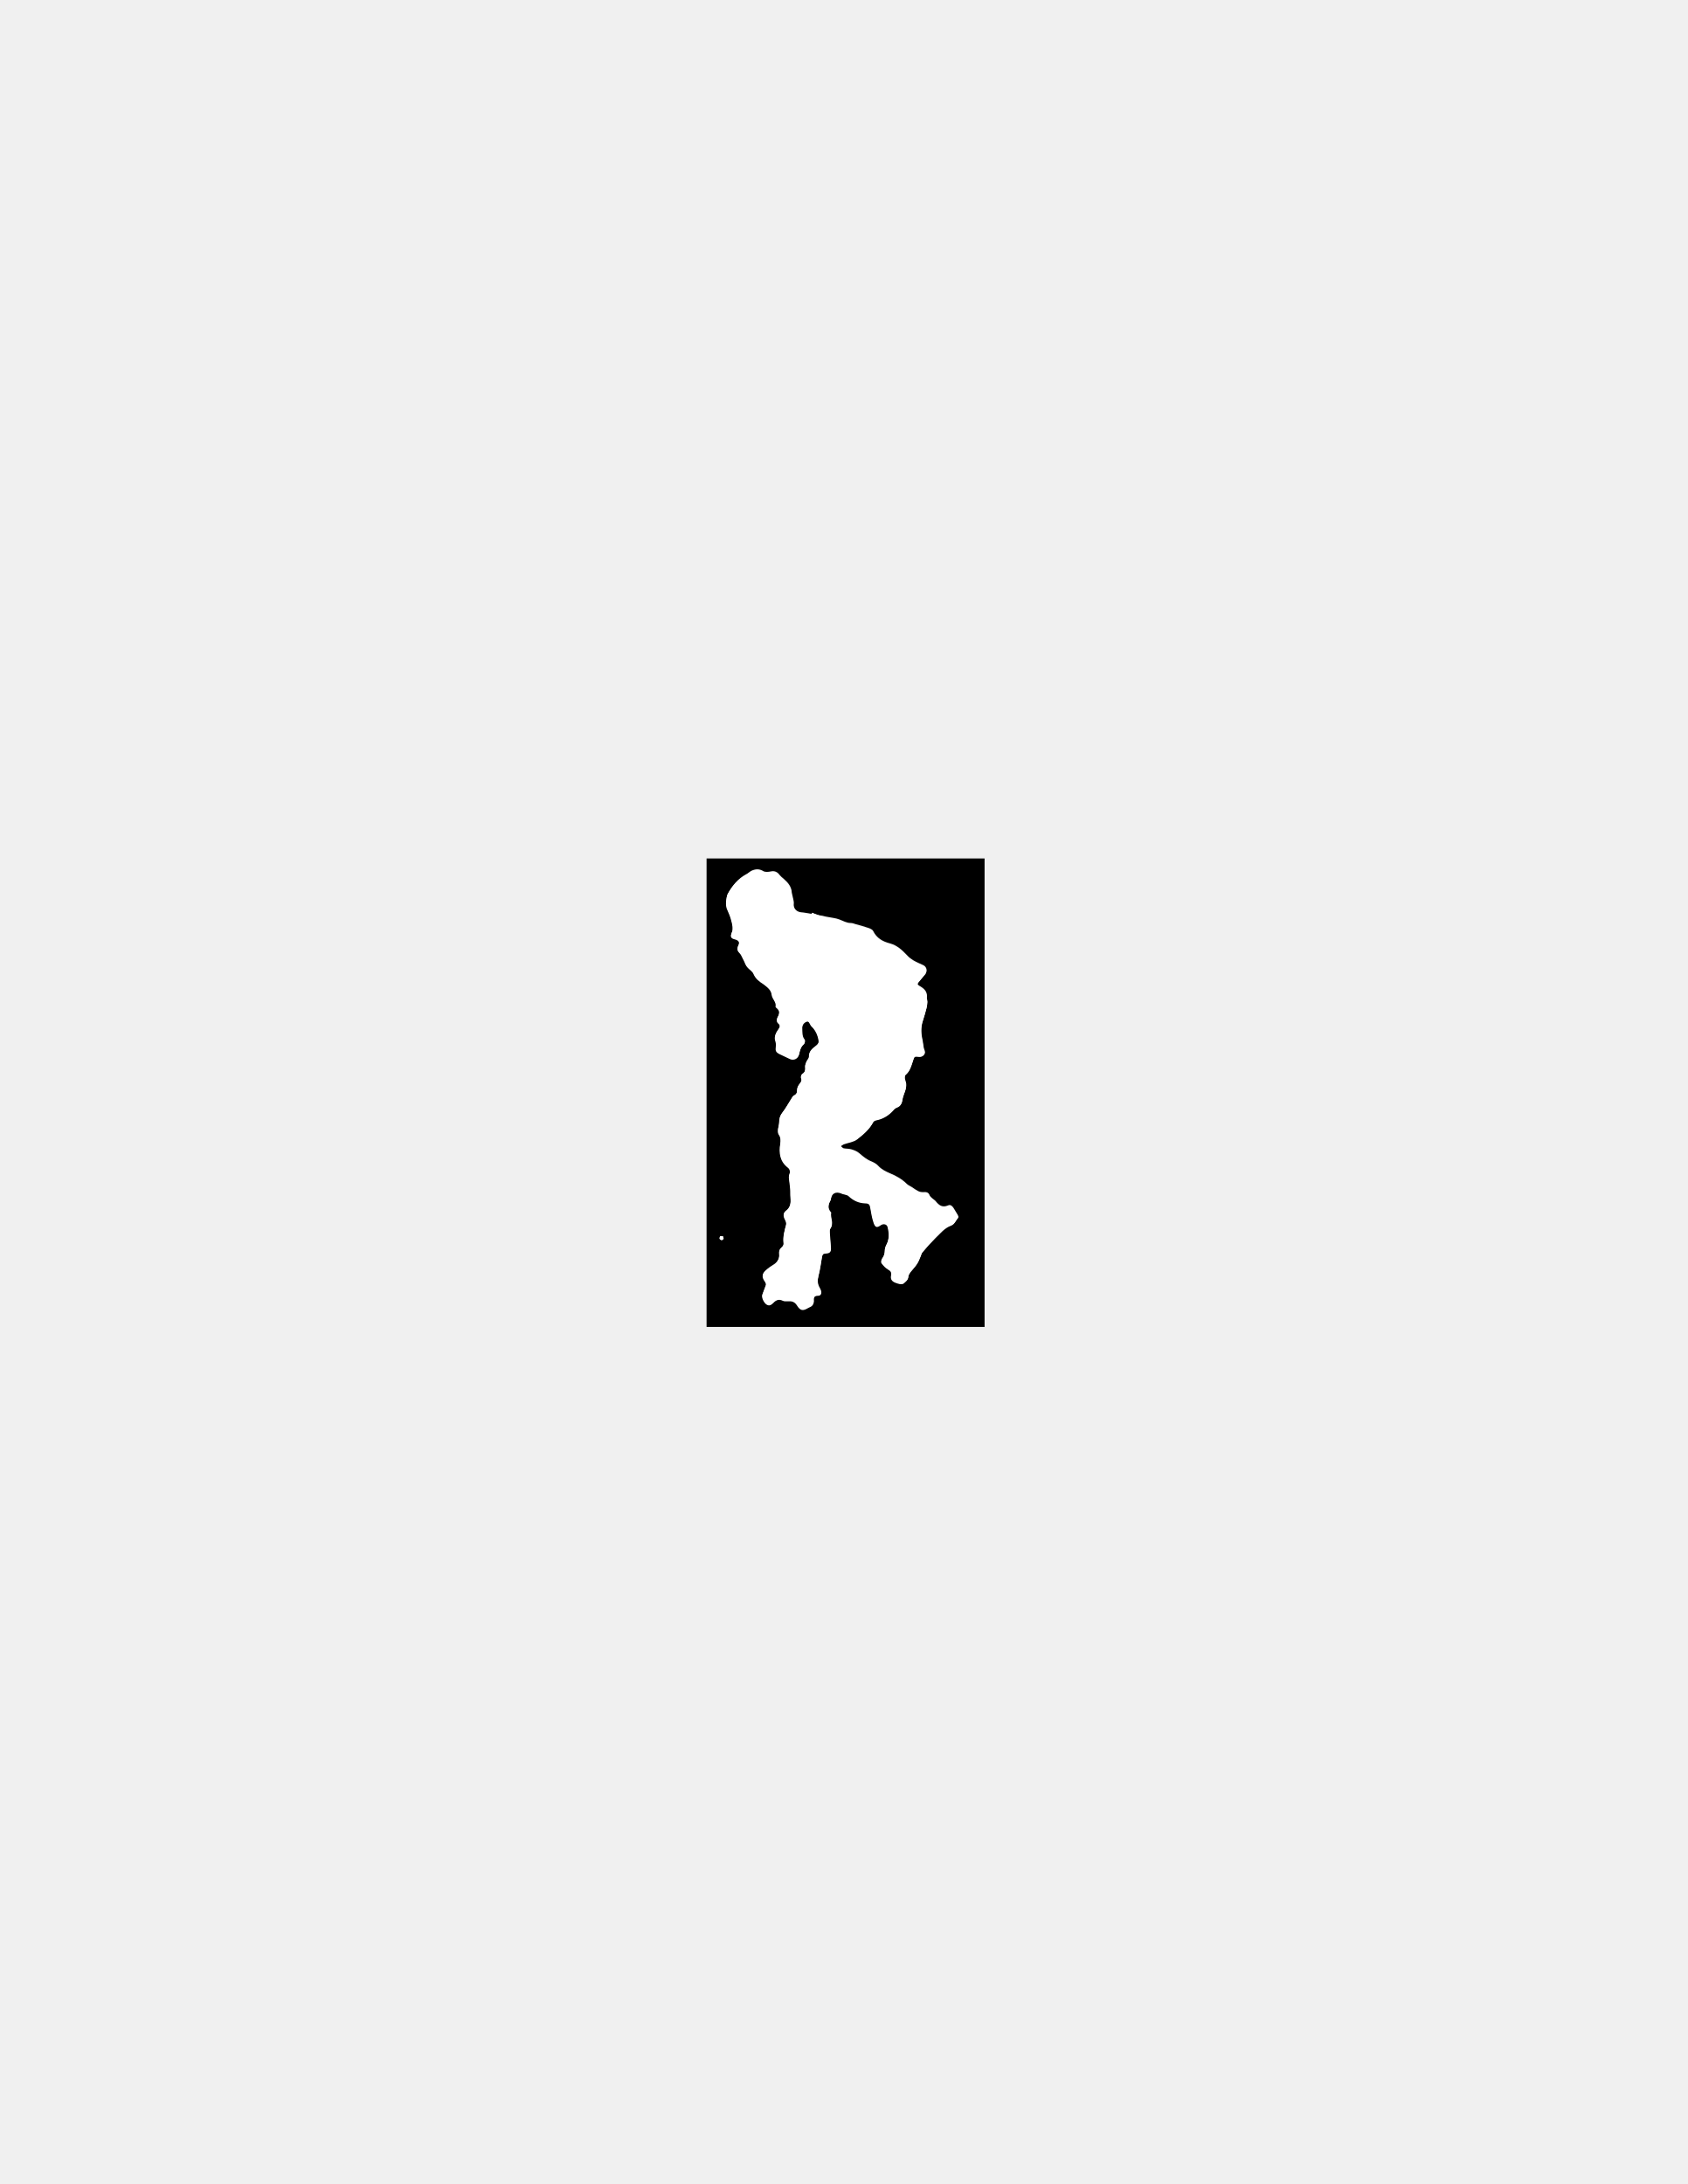
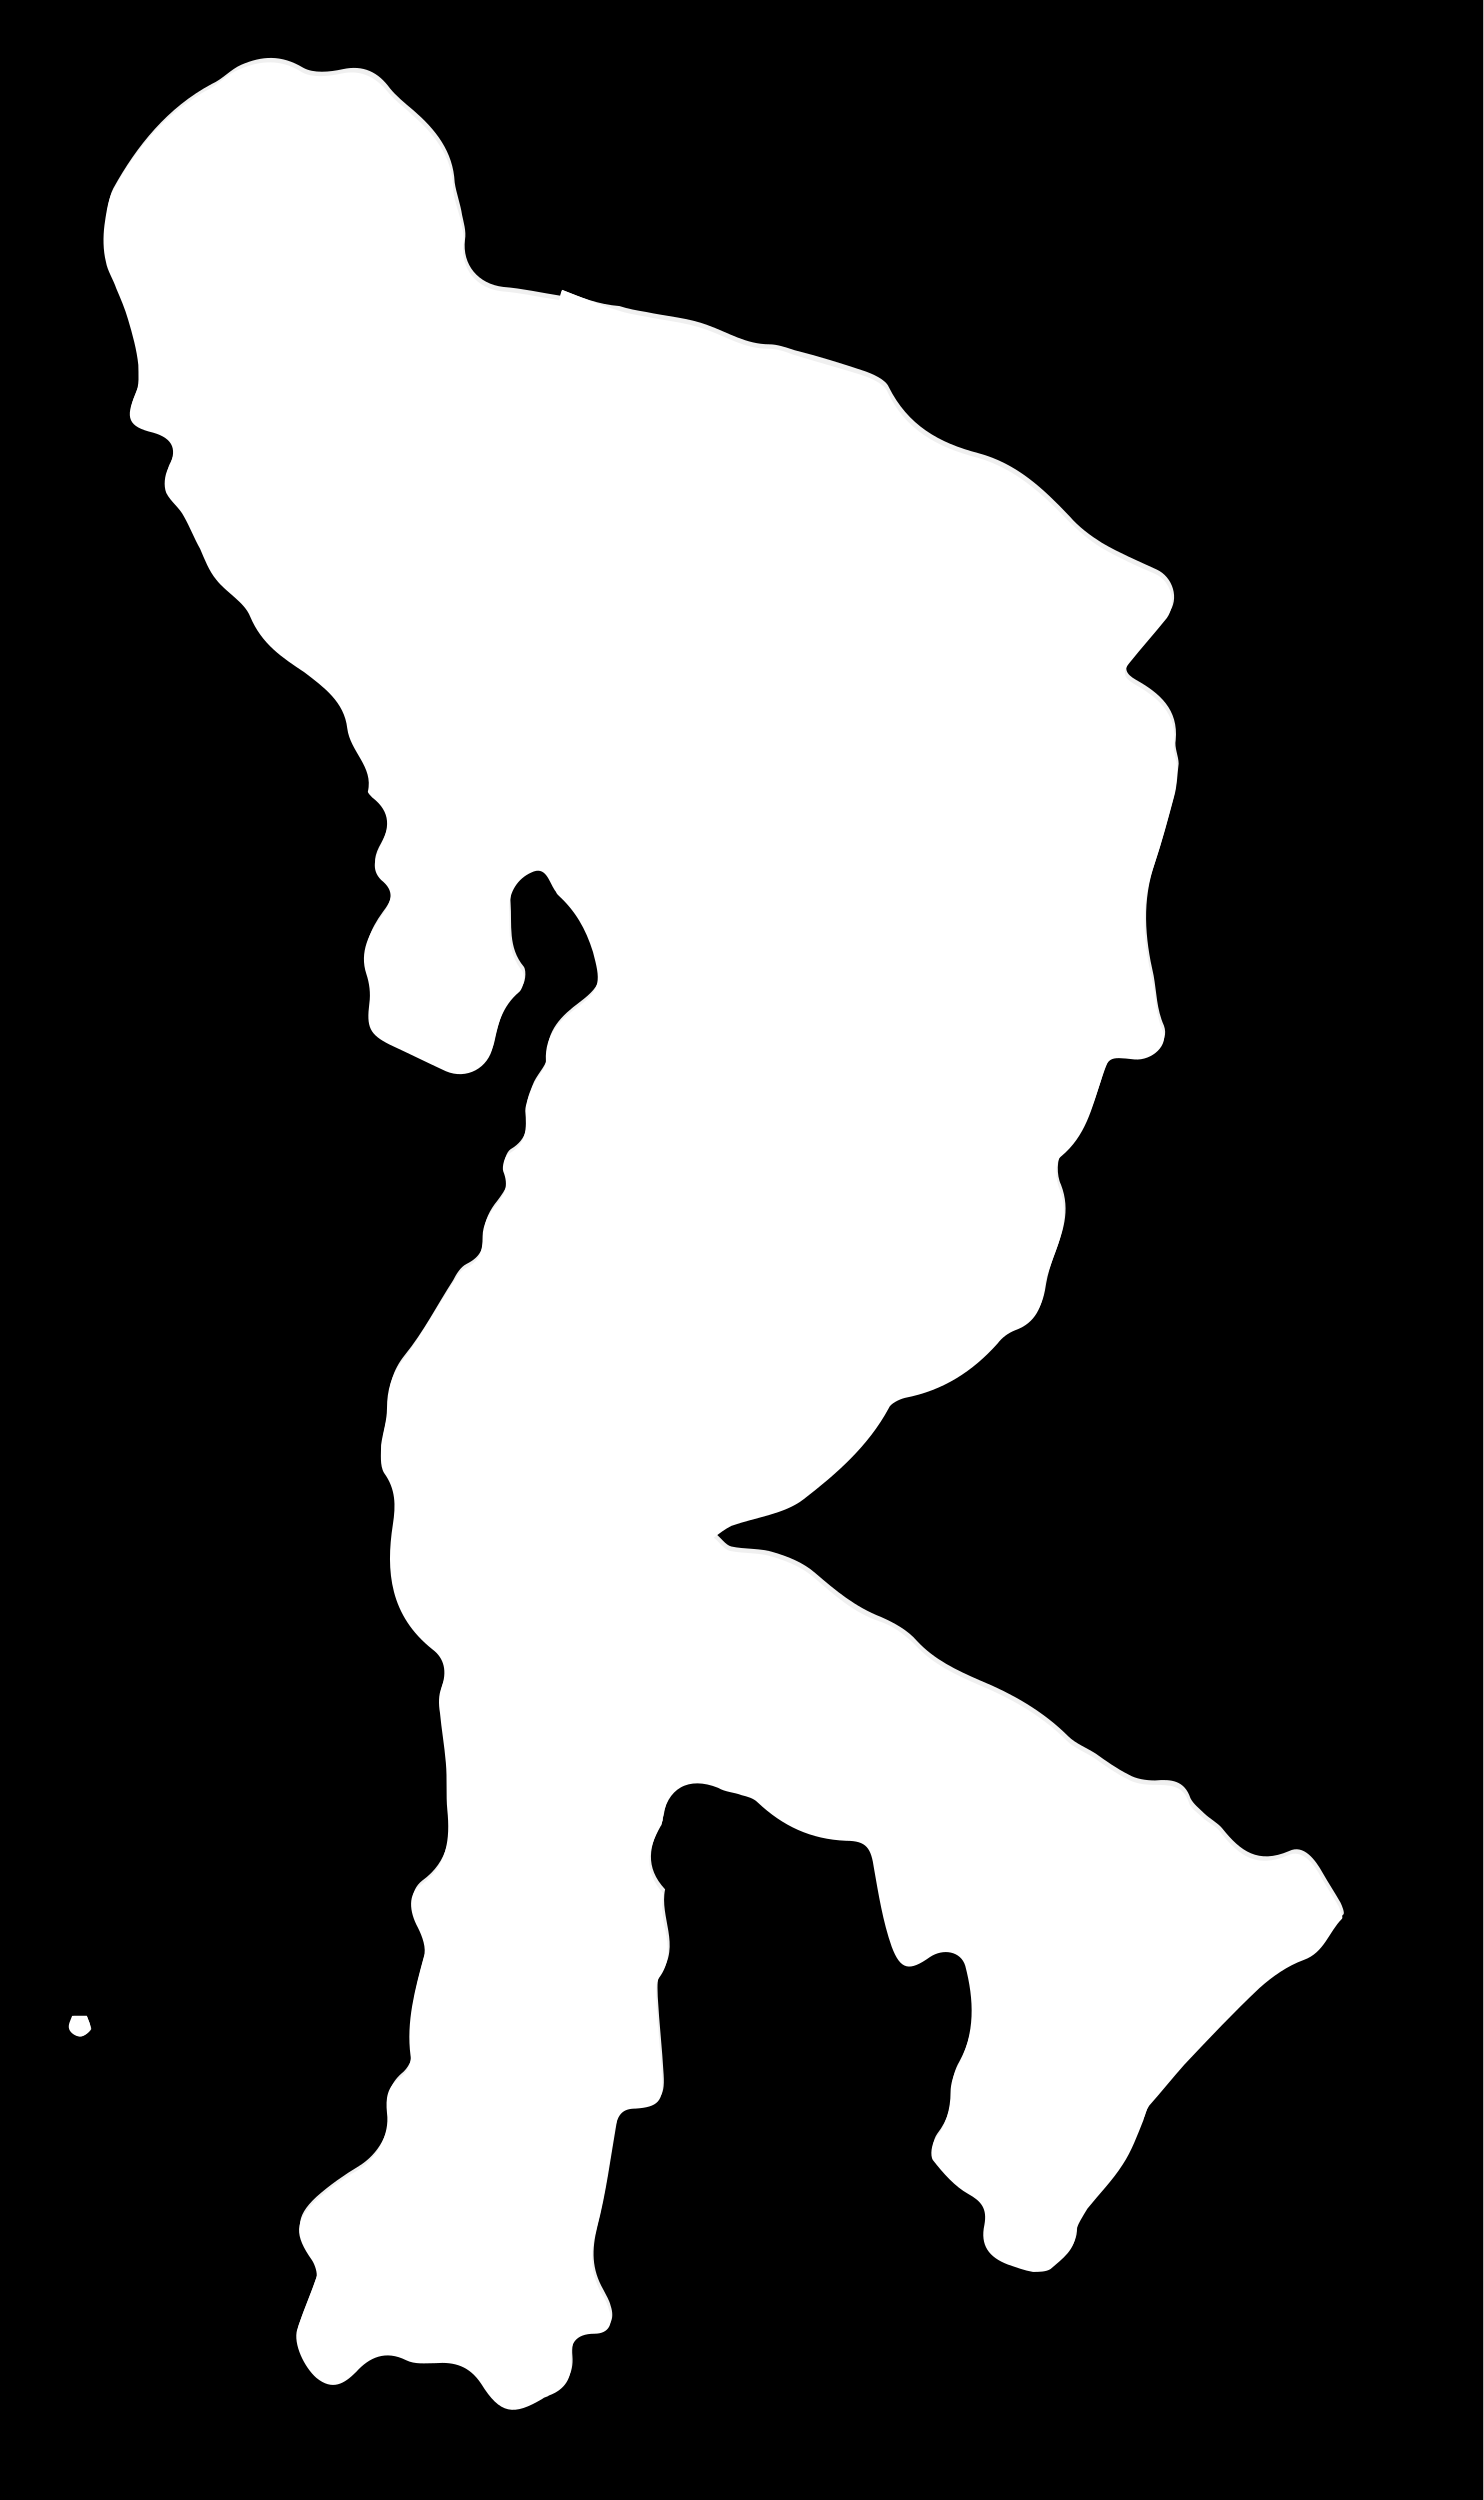
- <svg xmlns="http://www.w3.org/2000/svg" version="1.1" id="Layer_1" x="0px" y="0px" viewBox="0 0 612 792" style="enable-background:new 0 0 612 792;" xml:space="preserve">
+ <svg xmlns="http://www.w3.org/2000/svg" version="1.1" id="Layer_1" x="0px" y="0px" viewBox="0 0 100.8 169.9" style="enable-background:new 0 0 100.8 169.9;" xml:space="preserve">
  <style type="text/css">
	.st0{fill:#FFFFFF;}
</style>
  <g>
-     <path d="M256.2,481.2c0-56.6,0-113.2,0-169.9c33.6,0,67.1,0,100.8,0c0,56.6,0,113.3,0,169.9C323.4,481.2,289.8,481.2,256.2,481.2z    M294.4,331c0,0.1-0.1,0.3-0.1,0.4c-1.3-0.2-2.6-0.5-3.9-0.6c-1.7-0.2-2.8-1.5-2.6-3.2c0.1-0.6-0.1-1.2-0.2-1.7   c-0.1-0.7-0.4-1.5-0.5-2.2c-0.1-2.1-1.3-3.6-2.8-4.9c-0.6-0.5-1.2-1-1.6-1.5c-0.8-1.1-1.8-1.6-3.2-1.3c-0.9,0.2-2,0.3-2.7-0.1   c-1.5-0.9-2.8-0.8-4.2-0.2c-0.7,0.3-1.3,1-2,1.3c-3,1.6-5.1,4.2-6.7,7.1c-0.3,0.6-0.4,1.4-0.5,2.2c-0.1,0.8,0,1.7,0.1,2.5   c0.1,0.6,0.5,1.2,0.7,1.8c0.3,0.7,0.6,1.4,0.8,2.1c0.3,1,0.5,2,0.7,3.1c0.1,0.7,0.1,1.4-0.2,2c-0.7,1.7-0.6,2.2,1.2,2.6   c1.4,0.4,1.7,1.2,1,2.5c-0.2,0.5-0.3,1.2-0.1,1.6c0.2,0.6,0.8,1.1,1.2,1.6c0.4,0.7,0.7,1.5,1.1,2.2c0.4,0.7,0.6,1.5,1.1,2.1   c0.7,0.9,1.9,1.6,2.3,2.5c0.7,1.9,2.2,2.7,3.7,3.8c1.3,0.9,2.7,2,2.9,3.8c0.2,1.5,1.8,2.6,1.4,4.3c0,0.1,0.2,0.3,0.3,0.4   c1.3,1,1.2,2.1,0.5,3.4c-0.4,0.7-0.7,1.5,0.1,2.2c0.9,0.9,0.7,1.6,0,2.5c-0.8,1.1-1.4,2.4-1,3.9c0.2,0.6,0.3,1.4,0.2,2   c-0.2,1.5,0,2.1,1.4,2.8c1.2,0.6,2.5,1.2,3.8,1.8c1.4,0.6,2.9-0.3,3.2-1.7c0.3-1.4,0.6-2.7,1.8-3.7c0.3-0.2,0.4-1.1,0.2-1.4   c-1.1-1.3-0.8-2.9-0.9-4.3c-0.1-1.1,0.5-2,1.5-2.4c1-0.4,1.2,0.7,1.6,1.2c0.1,0.1,0.1,0.2,0.2,0.3c1.1,1.1,1.9,2.3,2.4,3.9   c0.6,1.9,0.6,2.5-1,3.7c-1.2,0.9-2.3,1.9-2.2,3.7c0,0.5-0.6,1.1-0.9,1.7c-0.2,0.5-0.5,1.1-0.5,1.7c0.1,1.2,0.1,2.2-1.1,2.9   c-0.3,0.2-0.5,0.9-0.4,1.2c0.5,0.9,0.1,1.5-0.5,2.3c-0.5,0.6-0.9,1.4-0.9,2.1c0,1.1-0.2,1.7-1.2,2.2c-0.4,0.2-0.7,0.7-0.9,1.1   c-1.1,1.7-2,3.5-3.3,5.1c-0.8,1-1.1,2.1-1.1,3.3c0,0.8-0.3,1.6-0.4,2.5c-0.1,0.6-0.2,1.5,0.2,1.9c0.8,1.1,0.8,2.2,0.6,3.5   c-0.5,3.2-0.1,6.3,2.7,8.5c0.8,0.6,1,1.6,0.6,2.6c-0.2,0.5-0.2,1.2-0.1,1.7c0.1,1.1,0.3,2.3,0.4,3.4c0.1,1.1,0,2.1,0.1,3.2   c0.2,2,0,3.8-1.8,5.1c-0.9,0.7-0.8,1.9-0.2,2.9c0.3,0.6,0.6,1.4,0.4,2c-0.6,2.2-1.2,4.4-0.9,6.7c0.1,0.5-0.3,1.2-0.7,1.5   c-0.8,0.7-1,1.5-0.9,2.4c0.2,1.6-0.7,3.1-2,3.9c-1,0.6-2,1.3-2.9,2.1c-1.5,1.4-1.4,2.3-0.2,4c0.2,0.3,0.4,0.8,0.3,1.2   c-0.4,1.2-0.9,2.3-1.3,3.5c-0.3,1,0.4,2.6,1.3,3.3c1.1,0.9,1.9,0.4,2.7-0.4c1-0.9,2-1.5,3.4-0.8c0.6,0.3,1.3,0.2,2,0.2   c1.3-0.1,2.3,0.2,3.1,1.4c1.4,2,2.3,2.2,4.2,1c0.1-0.1,0.3-0.2,0.4-0.2c1.1-0.4,1.6-1.2,1.5-2.4c-0.1-1.1,0.3-1.8,1.6-1.8   c1,0,1.3-0.7,1-1.6c-0.1-0.4-0.3-0.7-0.5-1.1c-0.8-1.4-0.8-2.7-0.4-4.3c0.6-2.3,0.9-4.7,1.3-7c0.1-0.9,0.5-1.3,1.4-1.3   c1.5-0.1,1.9-0.4,1.8-2c-0.1-1.8-0.3-3.5-0.4-5.3c0-0.5-0.1-1.2,0.2-1.6c1.4-1.9-0.1-3.8,0.3-5.7c-1.4-1.5-1.1-3-0.2-4.6   c0.1-0.1,0-0.2,0.1-0.4c0.3-2.2,1.7-3.1,3.8-2.2c0.5,0.2,1.1,0.3,1.6,0.5c0.4,0.1,0.8,0.2,1.1,0.5c1.7,1.6,3.6,2.5,6,2.6   c1.4,0,1.7,0.5,1.9,1.9c0.3,1.8,0.6,3.6,1.2,5.3c0.5,1.6,1.1,1.7,2.6,0.7c0.9-0.6,2.1-0.4,2.4,0.6c0.6,2.3,0.7,4.6-0.5,6.8   c-0.3,0.5-0.5,1.2-0.5,1.8c0,1.2-0.3,2.2-1,3.1c-0.3,0.4-0.4,1.2-0.2,1.5c0.7,0.9,1.5,1.8,2.4,2.3c1,0.5,1.4,1,1.1,2.1   c-0.3,1.4,0.3,2.2,1.6,2.7c0.6,0.2,1.1,0.4,1.7,0.5c0.4,0.1,0.9,0,1.2-0.2c0.8-0.6,1.7-1.2,1.7-2.5c0-0.5,0.4-1.1,0.8-1.6   c0.8-1,1.7-1.9,2.4-3c0.6-0.9,0.9-2,1.4-3c0.1-0.3,0.2-0.7,0.4-1c0.8-1,1.5-1.9,2.4-2.8c1.7-1.8,3.3-3.5,5.1-5.2   c0.9-0.8,1.9-1.6,3-1.9c1.5-0.5,1.7-1.9,2.6-2.8c0.1-0.1-0.1-0.6-0.2-0.8c-0.4-0.7-0.8-1.3-1.2-2c-0.5-0.9-1.3-2-2.3-1.5   c-2.1,0.9-3.3,0-4.5-1.5c-0.3-0.4-0.9-0.7-1.3-1.1c-0.3-0.3-0.7-0.6-0.9-1c-0.4-1.2-1.3-1.3-2.4-1.2c-0.6,0-1.3-0.1-1.8-0.4   c-0.8-0.4-1.5-0.9-2.2-1.4c-0.6-0.4-1.4-0.7-1.9-1.2c-1.7-1.7-3.8-2.9-6-3.8c-1.6-0.7-3.1-1.4-4.3-2.7c-0.6-0.7-1.5-1.2-2.4-1.6   c-1.8-0.7-3.1-1.8-4.5-3c-0.8-0.7-1.8-1.1-2.8-1.4c-0.9-0.3-2-0.2-2.9-0.4c-0.4-0.1-0.7-0.6-1.1-0.9c0.4-0.3,0.7-0.6,1.2-0.8   c1.6-0.6,3.6-0.8,4.9-1.8c2.3-1.7,4.5-3.6,5.8-6.2c0.2-0.4,0.7-0.7,1.1-0.7c2.6-0.5,4.6-1.8,6.3-3.7c0.3-0.4,0.8-0.7,1.2-0.9   c1.4-0.5,1.8-1.5,2-2.9c0.1-0.6,0.3-1.2,0.5-1.8c0.6-1.6,1.2-3.1,0.5-4.9c-0.3-0.6-0.3-1.8,0.1-2.2c1.6-1.4,2.1-3.3,2.7-5.1   c0.6-1.7,0.5-1.7,2.3-1.5c1.2,0.1,2.3-0.9,1.9-2c-0.5-1.1-0.5-2.3-0.7-3.4c-0.6-2.6-0.8-5.1,0.1-7.7c0.5-1.5,0.9-3,1.3-4.5   c0.2-0.7,0.2-1.4,0.3-2.2c0-0.5-0.3-1.1-0.2-1.6c0.2-2.1-1.1-3.2-2.7-4.1c-0.7-0.4-0.9-0.8-0.3-1.5c0.9-1,1.7-2,2.5-3   c0.8-1,0.3-2.5-0.8-3c-1.3-0.6-2.5-1.1-3.7-1.8c-0.8-0.5-1.6-1.1-2.2-1.8c-1.8-1.9-3.6-3.6-6.2-4.3c-2.7-0.7-4.8-1.9-6.1-4.5   c-0.2-0.5-1.1-0.9-1.7-1.1c-1.5-0.5-3.1-1-4.7-1.4c-0.6-0.2-1.2-0.4-1.7-0.4c-1.6,0-2.8-0.8-4.2-1.3c-1.3-0.5-2.8-0.6-4.2-0.9   c-0.6-0.1-1.2-0.2-1.8-0.4C296.9,332,295.6,331.5,294.4,331z M262.1,448.3c-0.3,0-0.6,0-0.9,0c-0.1,0.3-0.3,0.6-0.2,0.9   c0,0.2,0.4,0.5,0.7,0.5c0.2,0,0.6-0.3,0.7-0.5C262.4,449,262.2,448.6,262.1,448.3z" />
-     <path class="st0" d="M294.4,331c1.3,0.5,2.5,1,3.8,1.4c0.6,0.2,1.2,0.3,1.8,0.4c1.4,0.3,2.8,0.4,4.2,0.9c1.4,0.5,2.6,1.3,4.2,1.3   c0.6,0,1.2,0.2,1.7,0.4c1.6,0.5,3.1,0.9,4.7,1.4c0.6,0.2,1.5,0.6,1.7,1.1c1.2,2.6,3.4,3.8,6.1,4.5c2.5,0.7,4.4,2.4,6.2,4.3   c0.7,0.7,1.4,1.3,2.2,1.8c1.2,0.7,2.5,1.3,3.7,1.8c1.1,0.5,1.5,2,0.8,3c-0.8,1-1.7,2-2.5,3c-0.6,0.7-0.4,1.1,0.3,1.5   c1.6,0.9,2.9,2,2.7,4.1c-0.1,0.5,0.2,1.1,0.2,1.6c0,0.7-0.1,1.5-0.3,2.2c-0.4,1.5-0.8,3-1.3,4.5c-0.9,2.6-0.7,5.1-0.1,7.7   c0.3,1.1,0.2,2.3,0.7,3.4c0.5,1-0.7,2.1-1.9,2c-1.8-0.2-1.8-0.2-2.3,1.5c-0.6,1.8-1,3.7-2.7,5.1c-0.4,0.3-0.4,1.5-0.1,2.2   c0.7,1.8,0.1,3.3-0.5,4.9c-0.2,0.6-0.5,1.2-0.5,1.8c-0.2,1.3-0.6,2.4-2,2.9c-0.5,0.2-0.9,0.5-1.2,0.9c-1.7,1.9-3.7,3.2-6.3,3.7   c-0.4,0.1-1,0.4-1.1,0.7c-1.4,2.6-3.6,4.5-5.8,6.2c-1.3,1-3.2,1.2-4.9,1.8c-0.4,0.2-0.8,0.5-1.2,0.8c0.4,0.3,0.7,0.8,1.1,0.9   c1,0.2,2,0.1,2.9,0.4c1,0.3,2,0.7,2.8,1.4c1.4,1.2,2.7,2.4,4.5,3c0.9,0.3,1.7,0.9,2.4,1.6c1.2,1.3,2.7,2,4.3,2.7   c2.2,0.9,4.3,2.1,6,3.8c0.5,0.5,1.3,0.8,1.9,1.2c0.7,0.5,1.4,1,2.2,1.4c0.5,0.3,1.2,0.4,1.8,0.4c1.1,0,2,0,2.4,1.2   c0.1,0.4,0.6,0.7,0.9,1c0.4,0.4,1,0.6,1.3,1.1c1.2,1.5,2.4,2.4,4.5,1.5c1-0.5,1.8,0.6,2.3,1.5c0.4,0.7,0.8,1.3,1.2,2   c0.1,0.3,0.3,0.7,0.2,0.8c-0.9,0.9-1.2,2.3-2.6,2.8c-1.1,0.4-2.1,1.1-3,1.9c-1.8,1.7-3.4,3.4-5.1,5.2c-0.8,0.9-1.6,1.9-2.4,2.8   c-0.2,0.3-0.3,0.6-0.4,1c-0.4,1-0.8,2.1-1.4,3c-0.7,1.1-1.6,2-2.4,3c-0.3,0.5-0.7,1.1-0.8,1.6c0,1.2-0.9,1.8-1.7,2.5   c-0.3,0.2-0.8,0.2-1.2,0.2c-0.6-0.1-1.1-0.3-1.7-0.5c-1.3-0.5-1.9-1.3-1.6-2.7c0.2-1.1-0.2-1.6-1.1-2.1c-0.9-0.5-1.7-1.4-2.4-2.3   c-0.2-0.3-0.1-1.1,0.2-1.5c0.7-0.9,1-2,1-3.1c0-0.6,0.2-1.2,0.5-1.8c1.2-2.2,1.1-4.5,0.5-6.8c-0.3-1-1.5-1.2-2.4-0.6   c-1.4,1-2,0.9-2.6-0.7c-0.6-1.7-0.9-3.6-1.2-5.3c-0.2-1.4-0.5-1.9-1.9-1.9c-2.4-0.1-4.3-1-6-2.6c-0.3-0.3-0.7-0.4-1.1-0.5   c-0.5-0.2-1.1-0.2-1.6-0.5c-2-0.8-3.5,0-3.8,2.2c0,0.1,0,0.3-0.1,0.4c-0.9,1.6-1.2,3.1,0.2,4.6c-0.5,1.9,1.1,3.8-0.3,5.7   c-0.3,0.4-0.2,1.1-0.2,1.6c0.1,1.8,0.3,3.5,0.4,5.3c0.1,1.5-0.3,1.9-1.8,2c-0.9,0-1.2,0.4-1.4,1.3c-0.4,2.4-0.7,4.7-1.3,7   c-0.4,1.5-0.4,2.9,0.4,4.3c0.2,0.3,0.4,0.7,0.5,1.1c0.3,0.9,0,1.6-1,1.6c-1.3,0-1.7,0.7-1.6,1.8c0.1,1.2-0.4,2-1.5,2.4   c-0.1,0.1-0.3,0.1-0.4,0.2c-2,1.2-2.9,1.1-4.2-1c-0.8-1.2-1.8-1.5-3.1-1.4c-0.7,0-1.4,0.1-2-0.2c-1.4-0.7-2.5-0.2-3.4,0.8   c-0.8,0.8-1.6,1.3-2.7,0.4c-0.8-0.7-1.6-2.3-1.3-3.3c0.4-1.2,0.9-2.3,1.3-3.5c0.1-0.3-0.1-0.9-0.3-1.2c-1.2-1.7-1.2-2.6,0.2-4   c0.9-0.8,1.8-1.5,2.9-2.1c1.3-0.8,2.2-2.4,2-3.9c-0.1-1,0-1.8,0.9-2.4c0.4-0.3,0.8-1,0.7-1.5c-0.3-2.3,0.3-4.5,0.9-6.7   c0.2-0.6-0.1-1.4-0.4-2c-0.6-1.1-0.7-2.3,0.2-2.9c1.8-1.3,2-3.1,1.8-5.1c-0.1-1,0-2.1-0.1-3.2c-0.1-1.2-0.3-2.3-0.4-3.4   c-0.1-0.6-0.1-1.2,0.1-1.7c0.4-1.1,0.2-2-0.6-2.6c-2.9-2.3-3.2-5.3-2.7-8.5c0.2-1.3,0.2-2.4-0.6-3.5c-0.3-0.5-0.2-1.3-0.2-1.9   c0.1-0.8,0.4-1.6,0.4-2.5c0-1.2,0.3-2.3,1.1-3.3c1.2-1.6,2.2-3.4,3.3-5.1c0.3-0.4,0.5-0.9,0.9-1.1c1-0.5,1.2-1.1,1.2-2.2   c0-0.7,0.4-1.5,0.9-2.1c0.6-0.7,0.9-1.3,0.5-2.3c-0.1-0.3,0.1-1.1,0.4-1.2c1.2-0.7,1.2-1.7,1.1-2.9c0-0.5,0.3-1.1,0.5-1.7   c0.3-0.6,0.9-1.2,0.9-1.7c-0.1-1.8,1-2.8,2.2-3.7c1.6-1.2,1.5-1.8,1-3.7c-0.5-1.6-1.2-2.8-2.4-3.9c-0.1-0.1-0.1-0.2-0.2-0.3   c-0.4-0.6-0.6-1.7-1.6-1.2c-0.9,0.4-1.5,1.3-1.5,2.4c0.1,1.5-0.2,3,0.9,4.3c0.2,0.3,0.1,1.1-0.2,1.4c-1.2,1-1.5,2.3-1.8,3.7   c-0.3,1.5-1.8,2.3-3.2,1.7c-1.3-0.6-2.5-1.2-3.8-1.8c-1.4-0.7-1.6-1.2-1.4-2.8c0.1-0.7,0-1.4-0.2-2c-0.5-1.5,0.2-2.8,1-3.9   c0.7-1,1-1.7,0-2.5c-0.7-0.7-0.4-1.5-0.1-2.2c0.7-1.3,0.8-2.4-0.5-3.4c-0.1-0.1-0.3-0.3-0.3-0.4c0.4-1.7-1.2-2.7-1.4-4.3   c-0.2-1.8-1.6-2.8-2.9-3.8c-1.5-1-2.9-1.9-3.7-3.8c-0.4-1-1.6-1.6-2.3-2.5c-0.5-0.6-0.8-1.4-1.1-2.1c-0.4-0.7-0.7-1.5-1.1-2.2   c-0.3-0.6-0.9-1-1.2-1.6c-0.2-0.5-0.1-1.2,0.1-1.6c0.7-1.3,0.4-2.1-1-2.5c-1.7-0.4-1.9-1-1.2-2.6c0.3-0.6,0.2-1.4,0.2-2   c-0.1-1-0.4-2.1-0.7-3.1c-0.2-0.7-0.5-1.4-0.8-2.1c-0.2-0.6-0.6-1.2-0.7-1.8c-0.2-0.8-0.2-1.7-0.1-2.5c0.1-0.7,0.2-1.5,0.5-2.2   c1.6-3,3.7-5.5,6.7-7.1c0.7-0.4,1.2-1,2-1.3c1.4-0.6,2.8-0.7,4.2,0.2c0.7,0.4,1.8,0.3,2.7,0.1c1.4-0.3,2.4,0.3,3.2,1.3   c0.5,0.6,1.1,1,1.6,1.5c1.5,1.3,2.7,2.8,2.8,4.9c0,0.7,0.3,1.5,0.5,2.2c0.1,0.6,0.3,1.2,0.2,1.7c-0.2,1.7,0.9,3,2.6,3.2   c1.3,0.1,2.6,0.4,3.9,0.6C294.3,331.3,294.3,331.2,294.4,331z" />
-     <path class="st0" d="M262.1,448.3c0.1,0.3,0.3,0.6,0.2,0.9c0,0.2-0.4,0.5-0.7,0.5c-0.2,0-0.6-0.2-0.7-0.5c-0.1-0.3,0.1-0.6,0.2-0.9   C261.5,448.3,261.8,448.3,262.1,448.3z" />
+     <path d="M0,169.9C0,113.3,0,56.7,0,0c33.6,0,67.1,0,100.8,0c0,56.6,0,113.3,0,169.9C67.2,169.9,33.6,169.9,0,169.9z M38.2,19.7   c0,0.1-0.1,0.3-0.1,0.4c-1.3-0.2-2.6-0.5-3.9-0.6c-1.7-0.2-2.8-1.5-2.6-3.2c0.1-0.6-0.1-1.2-0.2-1.7c-0.1-0.7-0.4-1.5-0.5-2.2   c-0.1-2.1-1.3-3.6-2.8-4.9c-0.6-0.5-1.2-1-1.6-1.5c-0.8-1.1-1.8-1.6-3.2-1.3c-0.9,0.2-2,0.3-2.7-0.1c-1.5-0.9-2.8-0.8-4.2-0.2   c-0.7,0.3-1.3,1-2,1.3c-3,1.6-5.1,4.2-6.7,7.1c-0.3,0.6-0.4,1.4-0.5,2.2c-0.1,0.8,0,1.7,0.1,2.5c0.1,0.6,0.5,1.2,0.7,1.8   c0.3,0.7,0.6,1.4,0.8,2.1c0.3,1,0.5,2,0.7,3.1c0.1,0.7,0.1,1.4-0.2,2c-0.7,1.7-0.6,2.2,1.2,2.6c1.4,0.4,1.7,1.2,1,2.5   c-0.2,0.5-0.3,1.2-0.1,1.6c0.2,0.6,0.8,1.1,1.2,1.6c0.4,0.7,0.7,1.5,1.1,2.2s0.6,1.5,1.1,2.1c0.7,0.9,1.9,1.6,2.3,2.5   c0.7,1.9,2.2,2.7,3.7,3.8c1.3,0.9,2.7,2,2.9,3.8c0.2,1.5,1.8,2.6,1.4,4.3c0,0.1,0.2,0.3,0.3,0.4c1.3,1,1.2,2.1,0.5,3.4   c-0.4,0.7-0.7,1.5,0.1,2.2c0.9,0.9,0.7,1.6,0,2.5c-0.8,1.1-1.4,2.4-1,3.9c0.2,0.6,0.3,1.4,0.2,2c-0.2,1.5,0,2.1,1.4,2.8   c1.2,0.6,2.5,1.2,3.8,1.8c1.4,0.6,2.9-0.3,3.2-1.7c0.3-1.4,0.6-2.7,1.8-3.7c0.3-0.2,0.4-1.1,0.2-1.4c-1.1-1.3-0.8-2.9-0.9-4.3   c-0.1-1.1,0.5-2,1.5-2.4s1.2,0.7,1.6,1.2c0.1,0.1,0.1,0.2,0.2,0.3c1.1,1.1,1.9,2.3,2.4,3.9c0.6,1.9,0.6,2.5-1,3.7   c-1.2,0.9-2.3,1.9-2.2,3.7c0,0.5-0.6,1.1-0.9,1.7c-0.2,0.5-0.5,1.1-0.5,1.7c0.1,1.2,0.1,2.2-1.1,2.9c-0.3,0.2-0.5,0.9-0.4,1.2   c0.5,0.9,0.1,1.5-0.5,2.3c-0.5,0.6-0.9,1.4-0.9,2.1c0,1.1-0.2,1.7-1.2,2.2c-0.4,0.2-0.7,0.7-0.9,1.1c-1.1,1.7-2,3.5-3.3,5.1   c-0.8,1-1.1,2.1-1.1,3.3c0,0.8-0.3,1.6-0.4,2.5c-0.1,0.6-0.2,1.5,0.2,1.9c0.8,1.1,0.8,2.2,0.6,3.5c-0.5,3.2-0.1,6.3,2.7,8.5   c0.8,0.6,1,1.6,0.6,2.6c-0.2,0.5-0.2,1.2-0.1,1.7c0.1,1.1,0.3,2.3,0.4,3.4s0,2.1,0.1,3.2c0.2,2,0,3.8-1.8,5.1   c-0.9,0.7-0.8,1.9-0.2,2.9c0.3,0.6,0.6,1.4,0.4,2c-0.6,2.2-1.2,4.4-0.9,6.7c0.1,0.5-0.3,1.2-0.7,1.5c-0.8,0.7-1,1.5-0.9,2.4   c0.2,1.6-0.7,3.1-2,3.9c-1,0.6-2,1.3-2.9,2.1c-1.5,1.4-1.4,2.3-0.2,4c0.2,0.3,0.4,0.8,0.3,1.2c-0.4,1.2-0.9,2.3-1.3,3.5   c-0.3,1,0.4,2.6,1.3,3.3c1.1,0.9,1.9,0.4,2.7-0.4c1-0.9,2-1.5,3.4-0.8c0.6,0.3,1.3,0.2,2,0.2c1.3-0.1,2.3,0.2,3.1,1.4   c1.4,2,2.3,2.2,4.2,1c0.1-0.1,0.3-0.2,0.4-0.2c1.1-0.4,1.6-1.2,1.5-2.4c-0.1-1.1,0.3-1.8,1.6-1.8c1,0,1.3-0.7,1-1.6   c-0.1-0.4-0.3-0.7-0.5-1.1c-0.8-1.4-0.8-2.7-0.4-4.3c0.6-2.3,0.9-4.7,1.3-7c0.1-0.9,0.5-1.3,1.4-1.3c1.5-0.1,1.9-0.4,1.8-2   c-0.1-1.8-0.3-3.5-0.4-5.3c0-0.5-0.1-1.2,0.2-1.6c1.4-1.9-0.1-3.8,0.3-5.7c-1.4-1.5-1.1-3-0.2-4.6c0.1-0.1,0-0.2,0.1-0.4   c0.3-2.2,1.7-3.1,3.8-2.2c0.5,0.2,1.1,0.3,1.6,0.5c0.4,0.1,0.8,0.2,1.1,0.5c1.7,1.6,3.6,2.5,6,2.6c1.4,0,1.7,0.5,1.9,1.9   c0.3,1.8,0.6,3.6,1.2,5.3c0.5,1.6,1.1,1.7,2.6,0.7c0.9-0.6,2.1-0.4,2.4,0.6c0.6,2.3,0.7,4.6-0.5,6.8c-0.3,0.5-0.5,1.2-0.5,1.8   c0,1.2-0.3,2.2-1,3.1c-0.3,0.4-0.4,1.2-0.2,1.5c0.7,0.9,1.5,1.8,2.4,2.3c1,0.5,1.4,1,1.1,2.1c-0.3,1.4,0.3,2.2,1.6,2.7   c0.6,0.2,1.1,0.4,1.7,0.5c0.4,0.1,0.9,0,1.2-0.2c0.8-0.6,1.7-1.2,1.7-2.5c0-0.5,0.4-1.1,0.8-1.6c0.8-1,1.7-1.9,2.4-3   c0.6-0.9,0.9-2,1.4-3c0.1-0.3,0.2-0.7,0.4-1c0.8-1,1.5-1.9,2.4-2.8c1.7-1.8,3.3-3.5,5.1-5.2c0.9-0.8,1.9-1.6,3-1.9   c1.5-0.5,1.7-1.9,2.6-2.8c0.1-0.1-0.1-0.6-0.2-0.8c-0.4-0.7-0.8-1.3-1.2-2c-0.5-0.9-1.3-2-2.3-1.5c-2.1,0.9-3.3,0-4.5-1.5   c-0.3-0.4-0.9-0.7-1.3-1.1c-0.3-0.3-0.7-0.6-0.9-1c-0.4-1.2-1.3-1.3-2.4-1.2c-0.6,0-1.3-0.1-1.8-0.4c-0.8-0.4-1.5-0.9-2.2-1.4   c-0.6-0.4-1.4-0.7-1.9-1.2c-1.7-1.7-3.8-2.9-6-3.8c-1.6-0.7-3.1-1.4-4.3-2.7c-0.6-0.7-1.5-1.2-2.4-1.6c-1.8-0.7-3.1-1.8-4.5-3   c-0.8-0.7-1.8-1.1-2.8-1.4c-0.9-0.3-2-0.2-2.9-0.4c-0.4-0.1-0.7-0.6-1.1-0.9c0.4-0.3,0.7-0.6,1.2-0.8c1.6-0.6,3.6-0.8,4.9-1.8   c2.3-1.7,4.5-3.6,5.8-6.2c0.2-0.4,0.7-0.7,1.1-0.7c2.6-0.5,4.6-1.8,6.3-3.7c0.3-0.4,0.8-0.7,1.2-0.9c1.4-0.5,1.8-1.5,2-2.9   c0.1-0.6,0.3-1.2,0.5-1.8c0.6-1.6,1.2-3.1,0.5-4.9c-0.3-0.6-0.3-1.8,0.1-2.2c1.6-1.4,2.1-3.3,2.7-5.1c0.6-1.7,0.5-1.7,2.3-1.5   c1.2,0.1,2.3-0.9,1.9-2c-0.5-1.1-0.5-2.3-0.7-3.4c-0.6-2.6-0.8-5.1,0.1-7.7c0.5-1.5,0.9-3,1.3-4.5c0.2-0.7,0.2-1.4,0.3-2.2   c0-0.5-0.3-1.1-0.2-1.6c0.2-2.1-1.1-3.2-2.7-4.1c-0.7-0.4-0.9-0.8-0.3-1.5c0.9-1,1.7-2,2.5-3s0.3-2.5-0.8-3   c-1.3-0.6-2.5-1.1-3.7-1.8c-0.8-0.5-1.6-1.1-2.2-1.8c-1.8-1.9-3.6-3.6-6.2-4.3c-2.7-0.7-4.8-1.9-6.1-4.5c-0.2-0.5-1.1-0.9-1.7-1.1   c-1.5-0.5-3.1-1-4.7-1.4c-0.6-0.2-1.2-0.4-1.7-0.4c-1.6,0-2.8-0.8-4.2-1.3c-1.3-0.5-2.8-0.6-4.2-0.9c-0.6-0.1-1.2-0.2-1.8-0.4   C40.7,20.7,39.4,20.2,38.2,19.7z M5.9,137c-0.3,0-0.6,0-0.9,0c-0.1,0.3-0.3,0.6-0.2,0.9c0,0.2,0.4,0.5,0.7,0.5   c0.2,0,0.6-0.3,0.7-0.5C6.2,137.7,6,137.3,5.9,137z" />
+     <path class="st0" d="M38.2,19.7c1.3,0.5,2.5,1,3.8,1.4c0.6,0.2,1.2,0.3,1.8,0.4c1.4,0.3,2.8,0.4,4.2,0.9c1.4,0.5,2.6,1.3,4.2,1.3   c0.6,0,1.2,0.2,1.7,0.4c1.6,0.5,3.1,0.9,4.7,1.4c0.6,0.2,1.5,0.6,1.7,1.1c1.2,2.6,3.4,3.8,6.1,4.5c2.5,0.7,4.4,2.4,6.2,4.3   c0.7,0.7,1.4,1.3,2.2,1.8c1.2,0.7,2.5,1.3,3.7,1.8c1.1,0.5,1.5,2,0.8,3c-0.8,1-1.7,2-2.5,3c-0.6,0.7-0.4,1.1,0.3,1.5   c1.6,0.9,2.9,2,2.7,4.1c-0.1,0.5,0.2,1.1,0.2,1.6c0,0.7-0.1,1.5-0.3,2.2c-0.4,1.5-0.8,3-1.3,4.5c-0.9,2.6-0.7,5.1-0.1,7.7   c0.3,1.1,0.2,2.3,0.7,3.4c0.5,1-0.7,2.1-1.9,2c-1.8-0.2-1.8-0.2-2.3,1.5c-0.6,1.8-1,3.7-2.7,5.1c-0.4,0.3-0.4,1.5-0.1,2.2   c0.7,1.8,0.1,3.3-0.5,4.9c-0.2,0.6-0.5,1.2-0.5,1.8c-0.2,1.3-0.6,2.4-2,2.9c-0.5,0.2-0.9,0.5-1.2,0.9c-1.7,1.9-3.7,3.2-6.3,3.7   c-0.4,0.1-1,0.4-1.1,0.7c-1.4,2.6-3.6,4.5-5.8,6.2c-1.3,1-3.2,1.2-4.9,1.8c-0.4,0.2-0.8,0.5-1.2,0.8c0.4,0.3,0.7,0.8,1.1,0.9   c1,0.2,2,0.1,2.9,0.4c1,0.3,2,0.7,2.8,1.4c1.4,1.2,2.7,2.4,4.5,3c0.9,0.3,1.7,0.9,2.4,1.6c1.2,1.3,2.7,2,4.3,2.7   c2.2,0.9,4.3,2.1,6,3.8c0.5,0.5,1.3,0.8,1.9,1.2c0.7,0.5,1.4,1,2.2,1.4c0.5,0.3,1.2,0.4,1.8,0.4c1.1,0,2,0,2.4,1.2   c0.1,0.4,0.6,0.7,0.9,1c0.4,0.4,1,0.6,1.3,1.1c1.2,1.5,2.4,2.4,4.5,1.5c1-0.5,1.8,0.6,2.3,1.5c0.4,0.7,0.8,1.3,1.2,2   c0.1,0.3,0.3,0.7,0.2,0.8c-0.9,0.9-1.2,2.3-2.6,2.8c-1.1,0.4-2.1,1.1-3,1.9c-1.8,1.7-3.4,3.4-5.1,5.2c-0.8,0.9-1.6,1.9-2.4,2.8   c-0.2,0.3-0.3,0.6-0.4,1c-0.4,1-0.8,2.1-1.4,3c-0.7,1.1-1.6,2-2.4,3c-0.3,0.5-0.7,1.1-0.8,1.6c0,1.2-0.9,1.8-1.7,2.5   c-0.3,0.2-0.8,0.2-1.2,0.2c-0.6-0.1-1.1-0.3-1.7-0.5c-1.3-0.5-1.9-1.3-1.6-2.7c0.2-1.1-0.2-1.6-1.1-2.1s-1.7-1.4-2.4-2.3   c-0.2-0.3-0.1-1.1,0.2-1.5c0.7-0.9,1-2,1-3.1c0-0.6,0.2-1.2,0.5-1.8c1.2-2.2,1.1-4.5,0.5-6.8c-0.3-1-1.5-1.2-2.4-0.6   c-1.4,1-2,0.9-2.6-0.7c-0.6-1.7-0.9-3.6-1.2-5.3c-0.2-1.4-0.5-1.9-1.9-1.9c-2.4-0.1-4.3-1-6-2.6c-0.3-0.3-0.7-0.4-1.1-0.5   c-0.5-0.2-1.1-0.2-1.6-0.5c-2-0.8-3.5,0-3.8,2.2c0,0.1,0,0.3-0.1,0.4c-0.9,1.6-1.2,3.1,0.2,4.6c-0.5,1.9,1.1,3.8-0.3,5.7   c-0.3,0.4-0.2,1.1-0.2,1.6c0.1,1.8,0.3,3.5,0.4,5.3c0.1,1.5-0.3,1.9-1.8,2c-0.9,0-1.2,0.4-1.4,1.3c-0.4,2.4-0.7,4.7-1.3,7   c-0.4,1.5-0.4,2.9,0.4,4.3c0.2,0.3,0.4,0.7,0.5,1.1c0.3,0.9,0,1.6-1,1.6c-1.3,0-1.7,0.7-1.6,1.8c0.1,1.2-0.4,2-1.5,2.4   c-0.1,0.1-0.3,0.1-0.4,0.2c-2,1.2-2.9,1.1-4.2-1c-0.8-1.2-1.8-1.5-3.1-1.4c-0.7,0-1.4,0.1-2-0.2c-1.4-0.7-2.5-0.2-3.4,0.8   c-0.8,0.8-1.6,1.3-2.7,0.4c-0.8-0.7-1.6-2.3-1.3-3.3c0.4-1.2,0.9-2.3,1.3-3.5c0.1-0.3-0.1-0.9-0.3-1.2c-1.2-1.7-1.2-2.6,0.2-4   c0.9-0.8,1.8-1.5,2.9-2.1c1.3-0.8,2.2-2.4,2-3.9c-0.1-1,0-1.8,0.9-2.4c0.4-0.3,0.8-1,0.7-1.5c-0.3-2.3,0.3-4.5,0.9-6.7   c0.2-0.6-0.1-1.4-0.4-2c-0.6-1.1-0.7-2.3,0.2-2.9c1.8-1.3,2-3.1,1.8-5.1c-0.1-1,0-2.1-0.1-3.2c-0.1-1.2-0.3-2.3-0.4-3.4   c-0.1-0.6-0.1-1.2,0.1-1.7c0.4-1.1,0.2-2-0.6-2.6c-2.9-2.3-3.2-5.3-2.7-8.5c0.2-1.3,0.2-2.4-0.6-3.5c-0.3-0.5-0.2-1.3-0.2-1.9   c0.1-0.8,0.4-1.6,0.4-2.5c0-1.2,0.3-2.3,1.1-3.3c1.2-1.6,2.2-3.4,3.3-5.1c0.3-0.4,0.5-0.9,0.9-1.1c1-0.5,1.2-1.1,1.2-2.2   c0-0.7,0.4-1.5,0.9-2.1c0.6-0.7,0.9-1.3,0.5-2.3c-0.1-0.3,0.1-1.1,0.4-1.2c1.2-0.7,1.2-1.7,1.1-2.9c0-0.5,0.3-1.1,0.5-1.7   c0.3-0.6,0.9-1.2,0.9-1.7c-0.1-1.8,1-2.8,2.2-3.7c1.6-1.2,1.5-1.8,1-3.7c-0.5-1.6-1.2-2.8-2.4-3.9c-0.1-0.1-0.1-0.2-0.2-0.3   c-0.4-0.6-0.6-1.7-1.6-1.2c-0.9,0.4-1.5,1.3-1.5,2.4c0.1,1.5-0.2,3,0.9,4.3c0.2,0.3,0.1,1.1-0.2,1.4c-1.2,1-1.5,2.3-1.8,3.7   c-0.3,1.5-1.8,2.3-3.2,1.7c-1.3-0.6-2.5-1.2-3.8-1.8c-1.4-0.7-1.6-1.2-1.4-2.8c0.1-0.7,0-1.4-0.2-2c-0.5-1.5,0.2-2.8,1-3.9   c0.7-1,1-1.7,0-2.5c-0.7-0.7-0.4-1.5-0.1-2.2c0.7-1.3,0.8-2.4-0.5-3.4c-0.1-0.1-0.3-0.3-0.3-0.4c0.4-1.7-1.2-2.7-1.4-4.3   c-0.2-1.8-1.6-2.8-2.9-3.8c-1.5-1-2.9-1.9-3.7-3.8c-0.4-1-1.6-1.6-2.3-2.5c-0.5-0.6-0.8-1.4-1.1-2.1c-0.4-0.7-0.7-1.5-1.1-2.2   c-0.3-0.6-0.9-1-1.2-1.6c-0.2-0.5-0.1-1.2,0.1-1.6c0.7-1.3,0.4-2.1-1-2.5c-1.7-0.4-1.9-1-1.2-2.6c0.3-0.6,0.2-1.4,0.2-2   c-0.1-1-0.4-2.1-0.7-3.1c-0.2-0.7-0.5-1.4-0.8-2.1c-0.2-0.6-0.6-1.2-0.7-1.8C7,17,7,16.1,7.1,15.3c0.1-0.7,0.2-1.5,0.5-2.2   c1.6-3,3.7-5.5,6.7-7.1c0.7-0.4,1.2-1,2-1.3c1.4-0.6,2.8-0.7,4.2,0.2c0.7,0.4,1.8,0.3,2.7,0.1c1.4-0.3,2.4,0.3,3.2,1.3   c0.5,0.6,1.1,1,1.6,1.5c1.5,1.3,2.7,2.8,2.8,4.9c0,0.7,0.3,1.5,0.5,2.2c0.1,0.6,0.3,1.2,0.2,1.7c-0.2,1.7,0.9,3,2.6,3.2   c1.3,0.1,2.6,0.4,3.9,0.6C38.1,20,38.1,19.9,38.2,19.7z" />
+     <path class="st0" d="M5.9,137c0.1,0.3,0.3,0.6,0.2,0.9c0,0.2-0.4,0.5-0.7,0.5c-0.2,0-0.6-0.2-0.7-0.5s0.1-0.6,0.2-0.9   C5.3,137,5.6,137,5.9,137z" />
  </g>
</svg>
